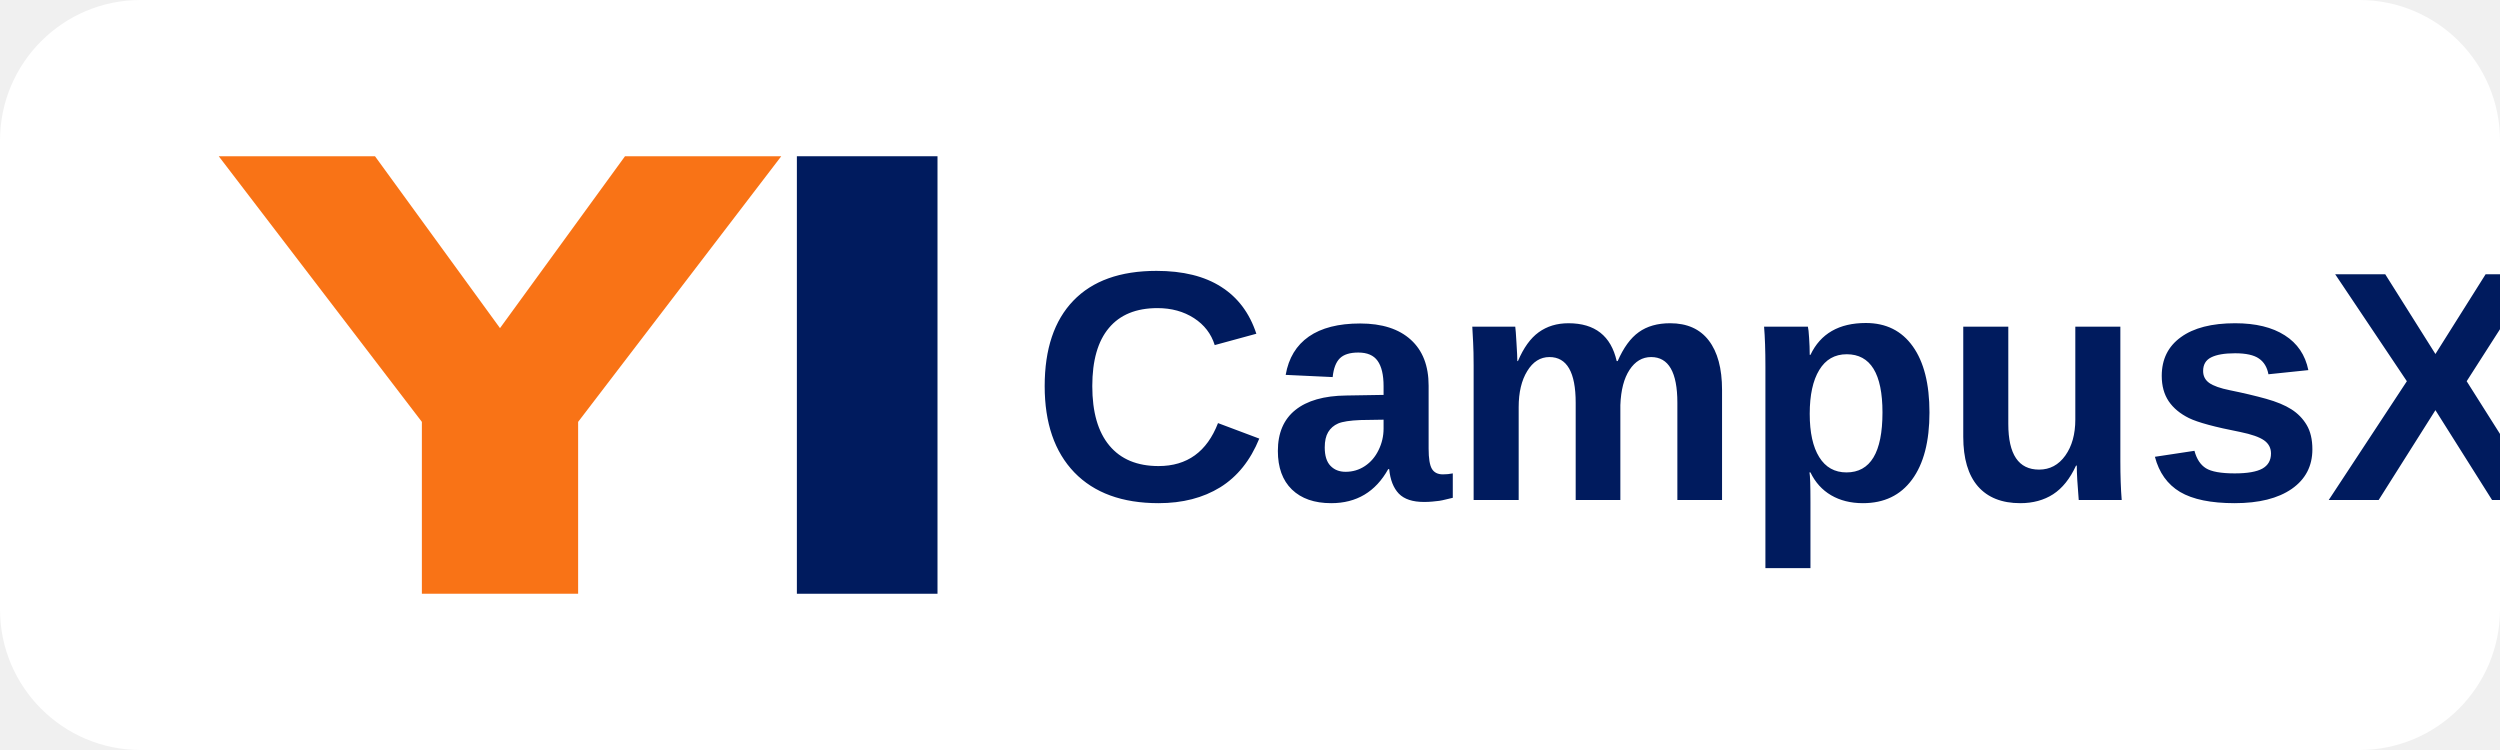
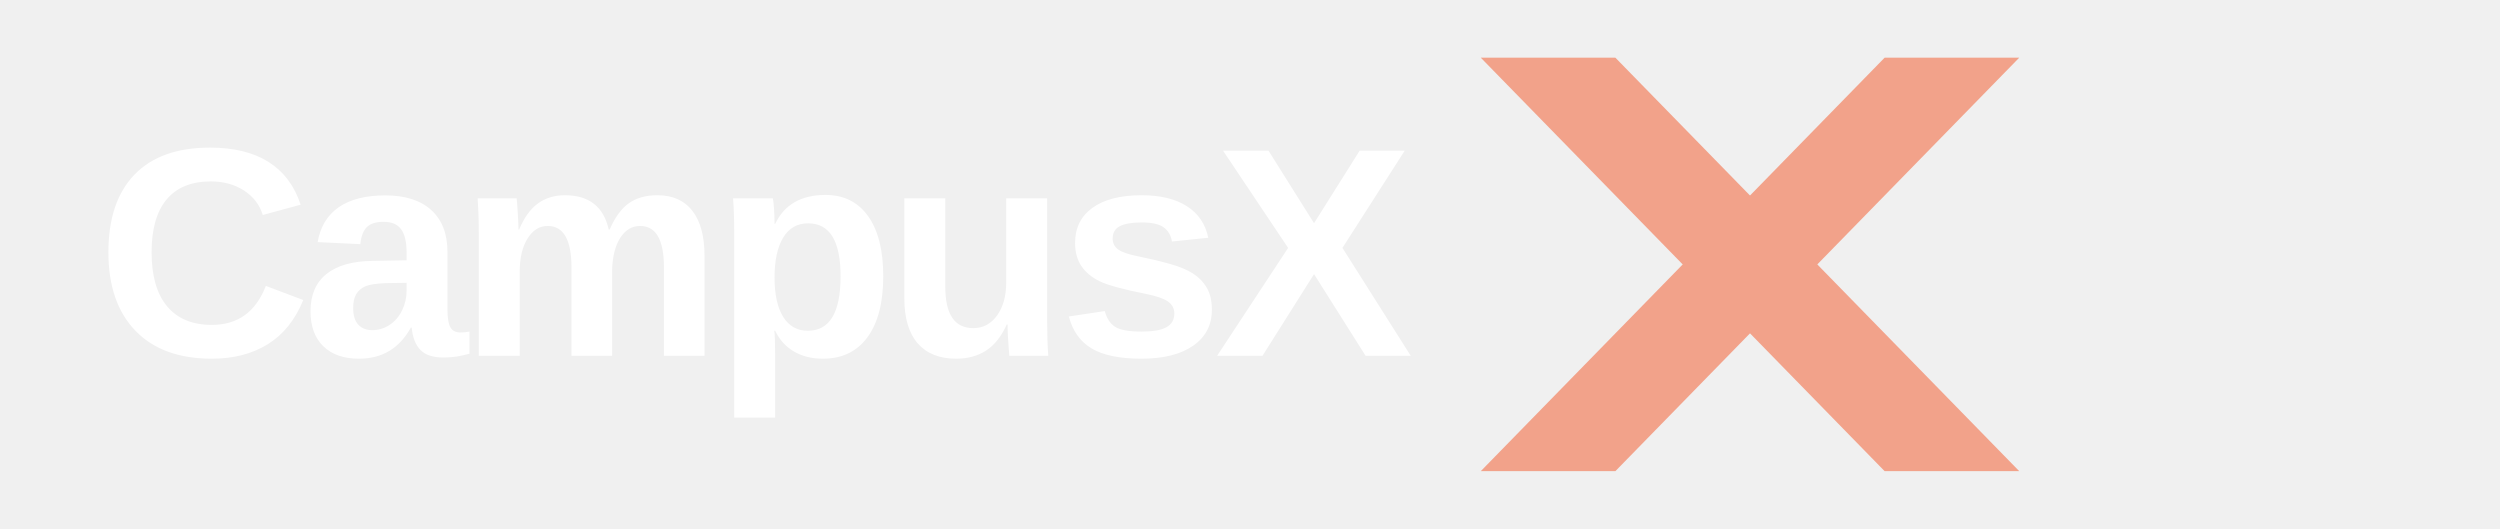
- <svg xmlns="http://www.w3.org/2000/svg" viewBox="0 0 320 96" role="img" aria-labelledby="title desc">
-   <rect width="320" height="96" rx="18" fill="#ffffff" />
-   <path d="M28 20h20l16 22 16-22h20L74 54v22H54V54L28 20Z" fill="#f97316" />
-   <path d="M102 20h18v56h-18z" fill="#001B5E" />
-   <text x="132" y="64" fill="#001B5E" font-family="Arial, Helvetica, sans-serif" font-size="42" font-weight="700">CampusX</text>
+ <svg xmlns="http://www.w3.org/2000/svg" viewBox="0 0 520 110" role="img" aria-labelledby="title desc">
+   <defs>
+     <style>
+       .word {
+         font-family: "Segoe UI", Arial, sans-serif;
+         font-weight: 700;
+         letter-spacing: -2px;
+       }
+     </style>
+   </defs>
+   <path d="M392 12 L420 12 L336 98 L308 98 Z" fill="#F2A28A" />
+   <path d="M308 12 L336 12 L420 98 L392 98 Z" fill="#F2A28A" />
+   <text x="20" y="74" class="word" font-size="62" fill="#FFFFFF">CampusX</text>
</svg>
